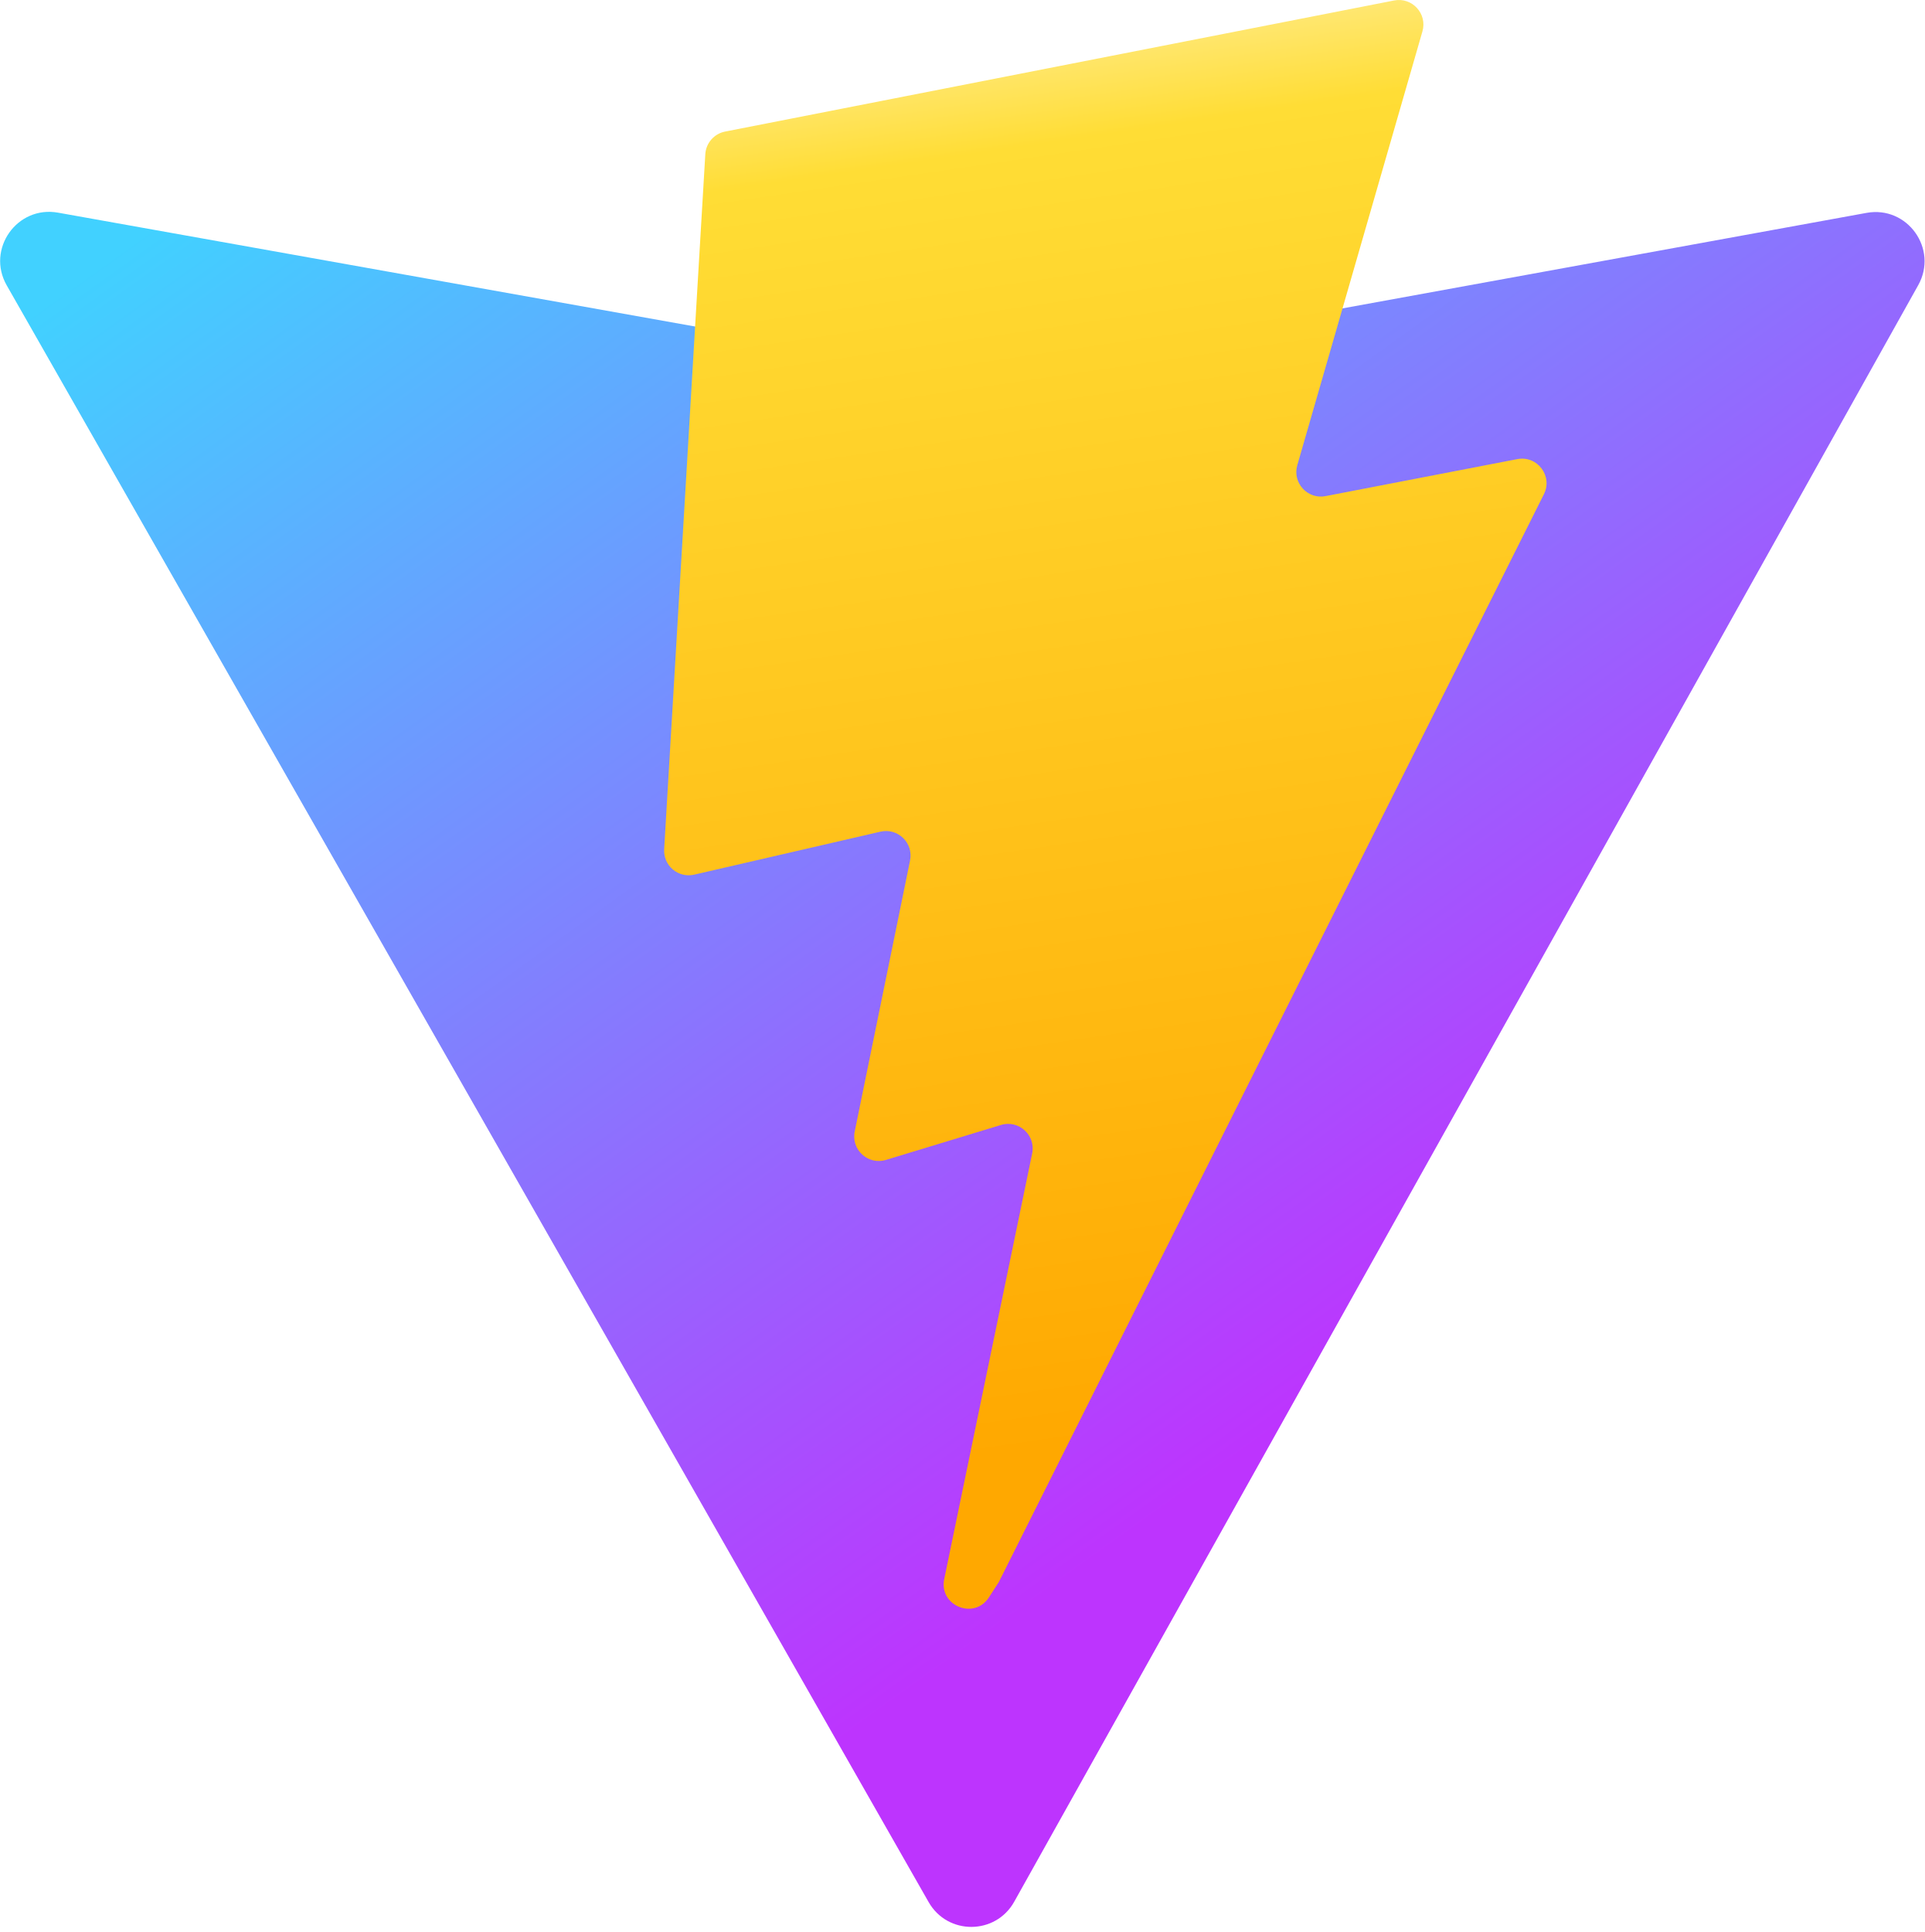
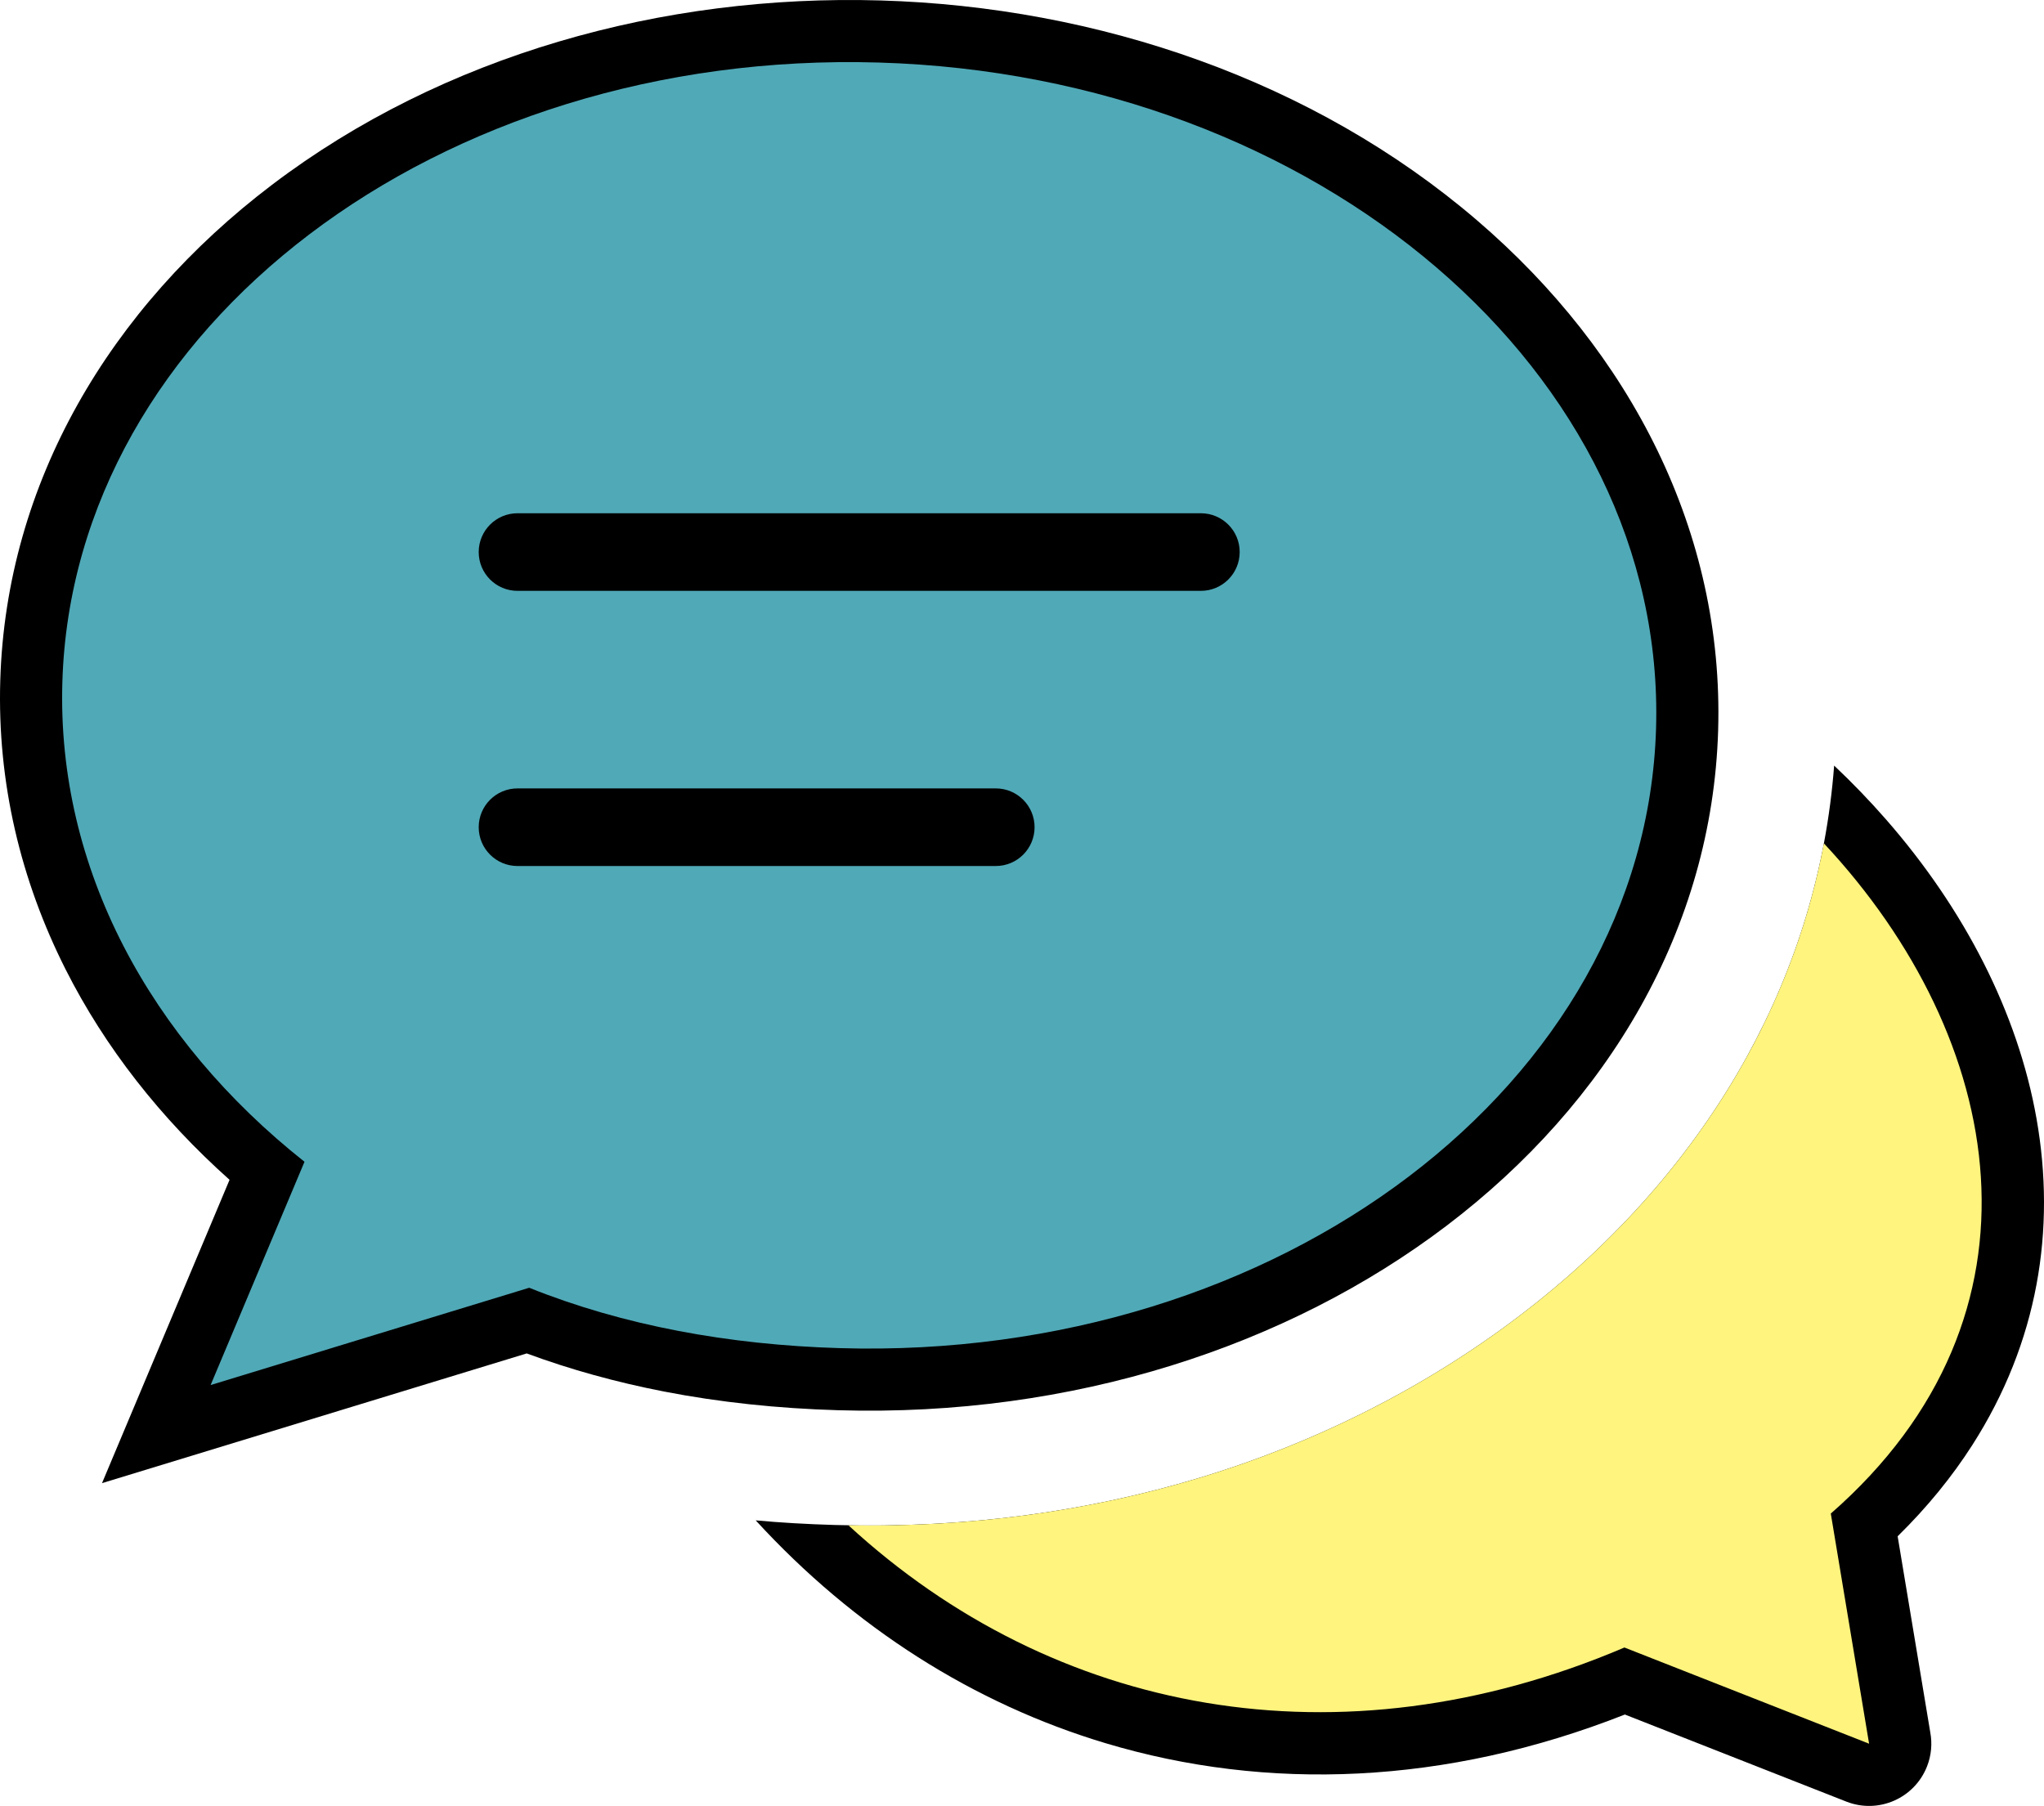
- <svg xmlns="http://www.w3.org/2000/svg" aria-hidden="true" role="img" class="iconify iconify--logos" width="31.88" height="32" preserveAspectRatio="xMidYMid meet" viewBox="0 0 256 257">
-   <defs>
-     <linearGradient id="IconifyId1813088fe1fbc01fb466" x1="-.828%" x2="57.636%" y1="7.652%" y2="78.411%">
-       <stop offset="0%" stop-color="#41D1FF" />
-       <stop offset="100%" stop-color="#BD34FE" />
-     </linearGradient>
-     <linearGradient id="IconifyId1813088fe1fbc01fb467" x1="43.376%" x2="50.316%" y1="2.242%" y2="89.03%">
-       <stop offset="0%" stop-color="#FFEA83" />
-       <stop offset="8.333%" stop-color="#FFDD35" />
-       <stop offset="100%" stop-color="#FFA800" />
-     </linearGradient>
-   </defs>
-   <path fill="url(#IconifyId1813088fe1fbc01fb466)" d="M255.153 37.938L134.897 252.976c-2.483 4.44-8.862 4.466-11.382.048L.875 37.958c-2.746-4.814 1.371-10.646 6.827-9.67l120.385 21.517a6.537 6.537 0 0 0 2.322-.004l117.867-21.483c5.438-.991 9.574 4.796 6.877 9.62Z" />
-   <path fill="url(#IconifyId1813088fe1fbc01fb467)" d="M185.432.063L96.44 17.501a3.268 3.268 0 0 0-2.634 3.014l-5.474 92.456a3.268 3.268 0 0 0 3.997 3.378l24.777-5.718c2.318-.535 4.413 1.507 3.936 3.838l-7.361 36.047c-.495 2.426 1.782 4.5 4.151 3.78l15.304-4.649c2.372-.72 4.652 1.36 4.15 3.788l-11.698 56.621c-.732 3.542 3.979 5.473 5.943 2.437l1.313-2.028l72.516-144.72c1.215-2.423-.88-5.186-3.54-4.672l-25.505 4.922c-2.396.462-4.435-1.77-3.759-4.114l16.646-57.705c.677-2.35-1.37-4.583-3.769-4.113Z" />
+ <svg xmlns="http://www.w3.org/2000/svg" shape-rendering="geometricPrecision" text-rendering="geometricPrecision" image-rendering="optimizeQuality" fill-rule="evenodd" clip-rule="evenodd" viewBox="0 0 512 452.387">
+   <path fill-rule="nonzero" d="M276.915 436.666c-32.989-9.896-62.965-28.911-87.618-55.815 6.175.567 12.783.958 19.819 1.159 32.31.949 63.167-3.3 91.339-11.815 29.561-8.937 56.687-22.776 79.927-40.41 23.979-18.196 43.56-40.301 57.238-65.17 12.232-22.234 19.84-46.769 21.81-72.836a195.403 195.403 0 0112.994 13.486c19.513 22.316 33.012 48.301 37.715 75.028 4.856 27.594.457 55.851-16.114 81.723-5.048 7.88-11.248 15.52-18.686 22.824l8.165 49.068a15.502 15.502 0 01-.8 8.562c-3.132 8.017-12.171 11.976-20.188 8.844l-55.504-21.826c-44.846 17.676-89.637 19.315-130.097 7.178z" />
+   <path fill="#FFF47E" d="M212.522 382.09c51.415 47.307 122.9 61.072 194.383 30.61l61.283 24.098-9.593-57.651c57.022-49.859 43.787-119.134-1.727-167.884-3.555 18.854-10.111 36.745-19.248 53.352-13.678 24.869-33.259 46.974-57.238 65.17-23.24 17.634-50.366 31.473-79.927 40.41-27.181 8.215-56.861 12.459-87.933 11.895z" />
+   <path fill-rule="nonzero" d="M369.951 55.167c38.685 33.165 61.879 78.348 60.427 127.704l-.004.172c-1.516 49.407-27.413 93.189-68.065 124.036-39.713 30.136-93.646 47.911-152.383 46.183-15.058-.442-29.669-1.977-43.59-4.684-11.877-2.308-23.389-5.475-34.399-9.545L25.552 371.527l31.949-75.984c-17.241-15.38-31.223-33.198-41.066-52.706C5.175 220.521-.707 196.009.068 170.392 1.561 120.96 27.462 77.156 68.131 46.297c85.638-64.984 220.168-61.131 301.82 8.87z" />
+   <path fill="#50A9B7" d="M220.09 15.665c110.235 3.244 197.422 77.965 194.731 166.89-2.688 88.93-94.233 158.397-204.469 155.154-27.75-.815-54.238-5.665-77.796-15.126l-79.801 24.374 23.518-55.933c-38.601-30.58-62.068-73.422-60.651-120.205 2.685-88.93 94.233-158.395 204.468-155.154z" />
+   <path fill-rule="nonzero" d="M129.631 216.936c-5.368 0-9.72-4.352-9.72-9.72s4.352-9.72 9.72-9.72H249.43c5.368 0 9.72 4.352 9.72 9.72s-4.352 9.72-9.72 9.72H129.631zm0-68.927c-5.368 0-9.72-4.352-9.72-9.72 0-5.367 4.352-9.719 9.72-9.719h171.178c5.368 0 9.719 4.352 9.719 9.719 0 5.368-4.351 9.72-9.719 9.72H129.631z" />
</svg>
